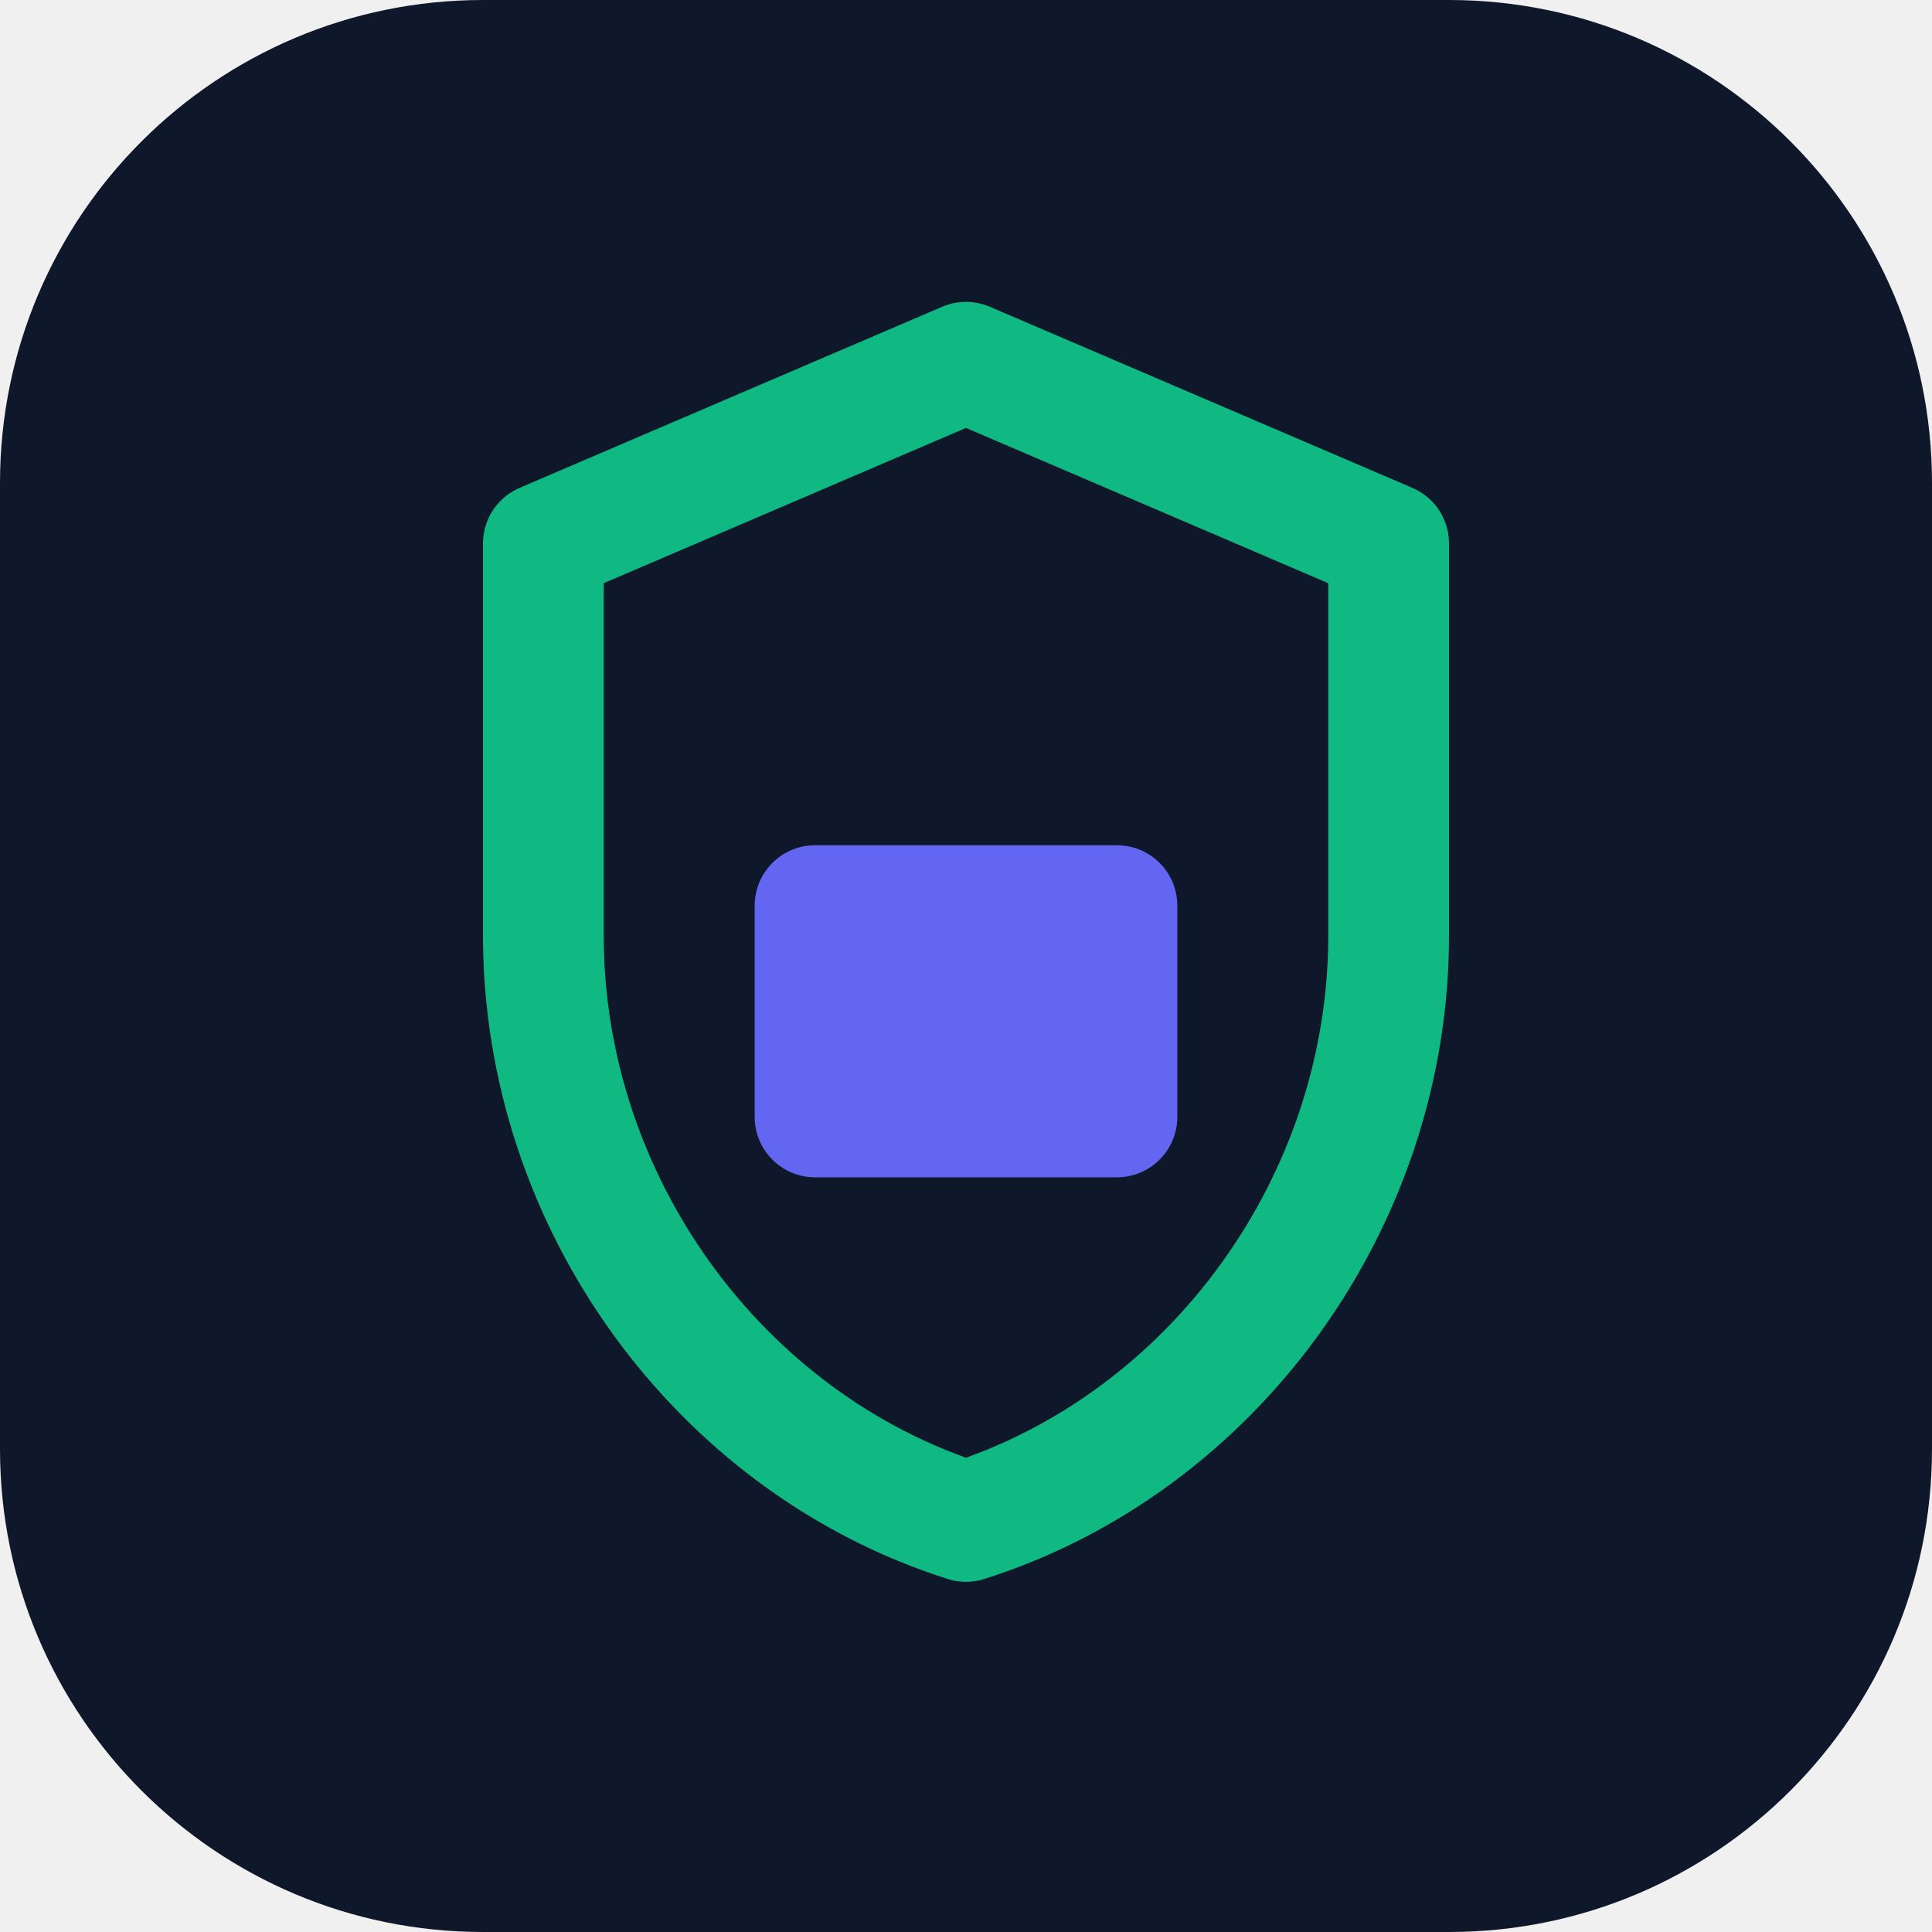
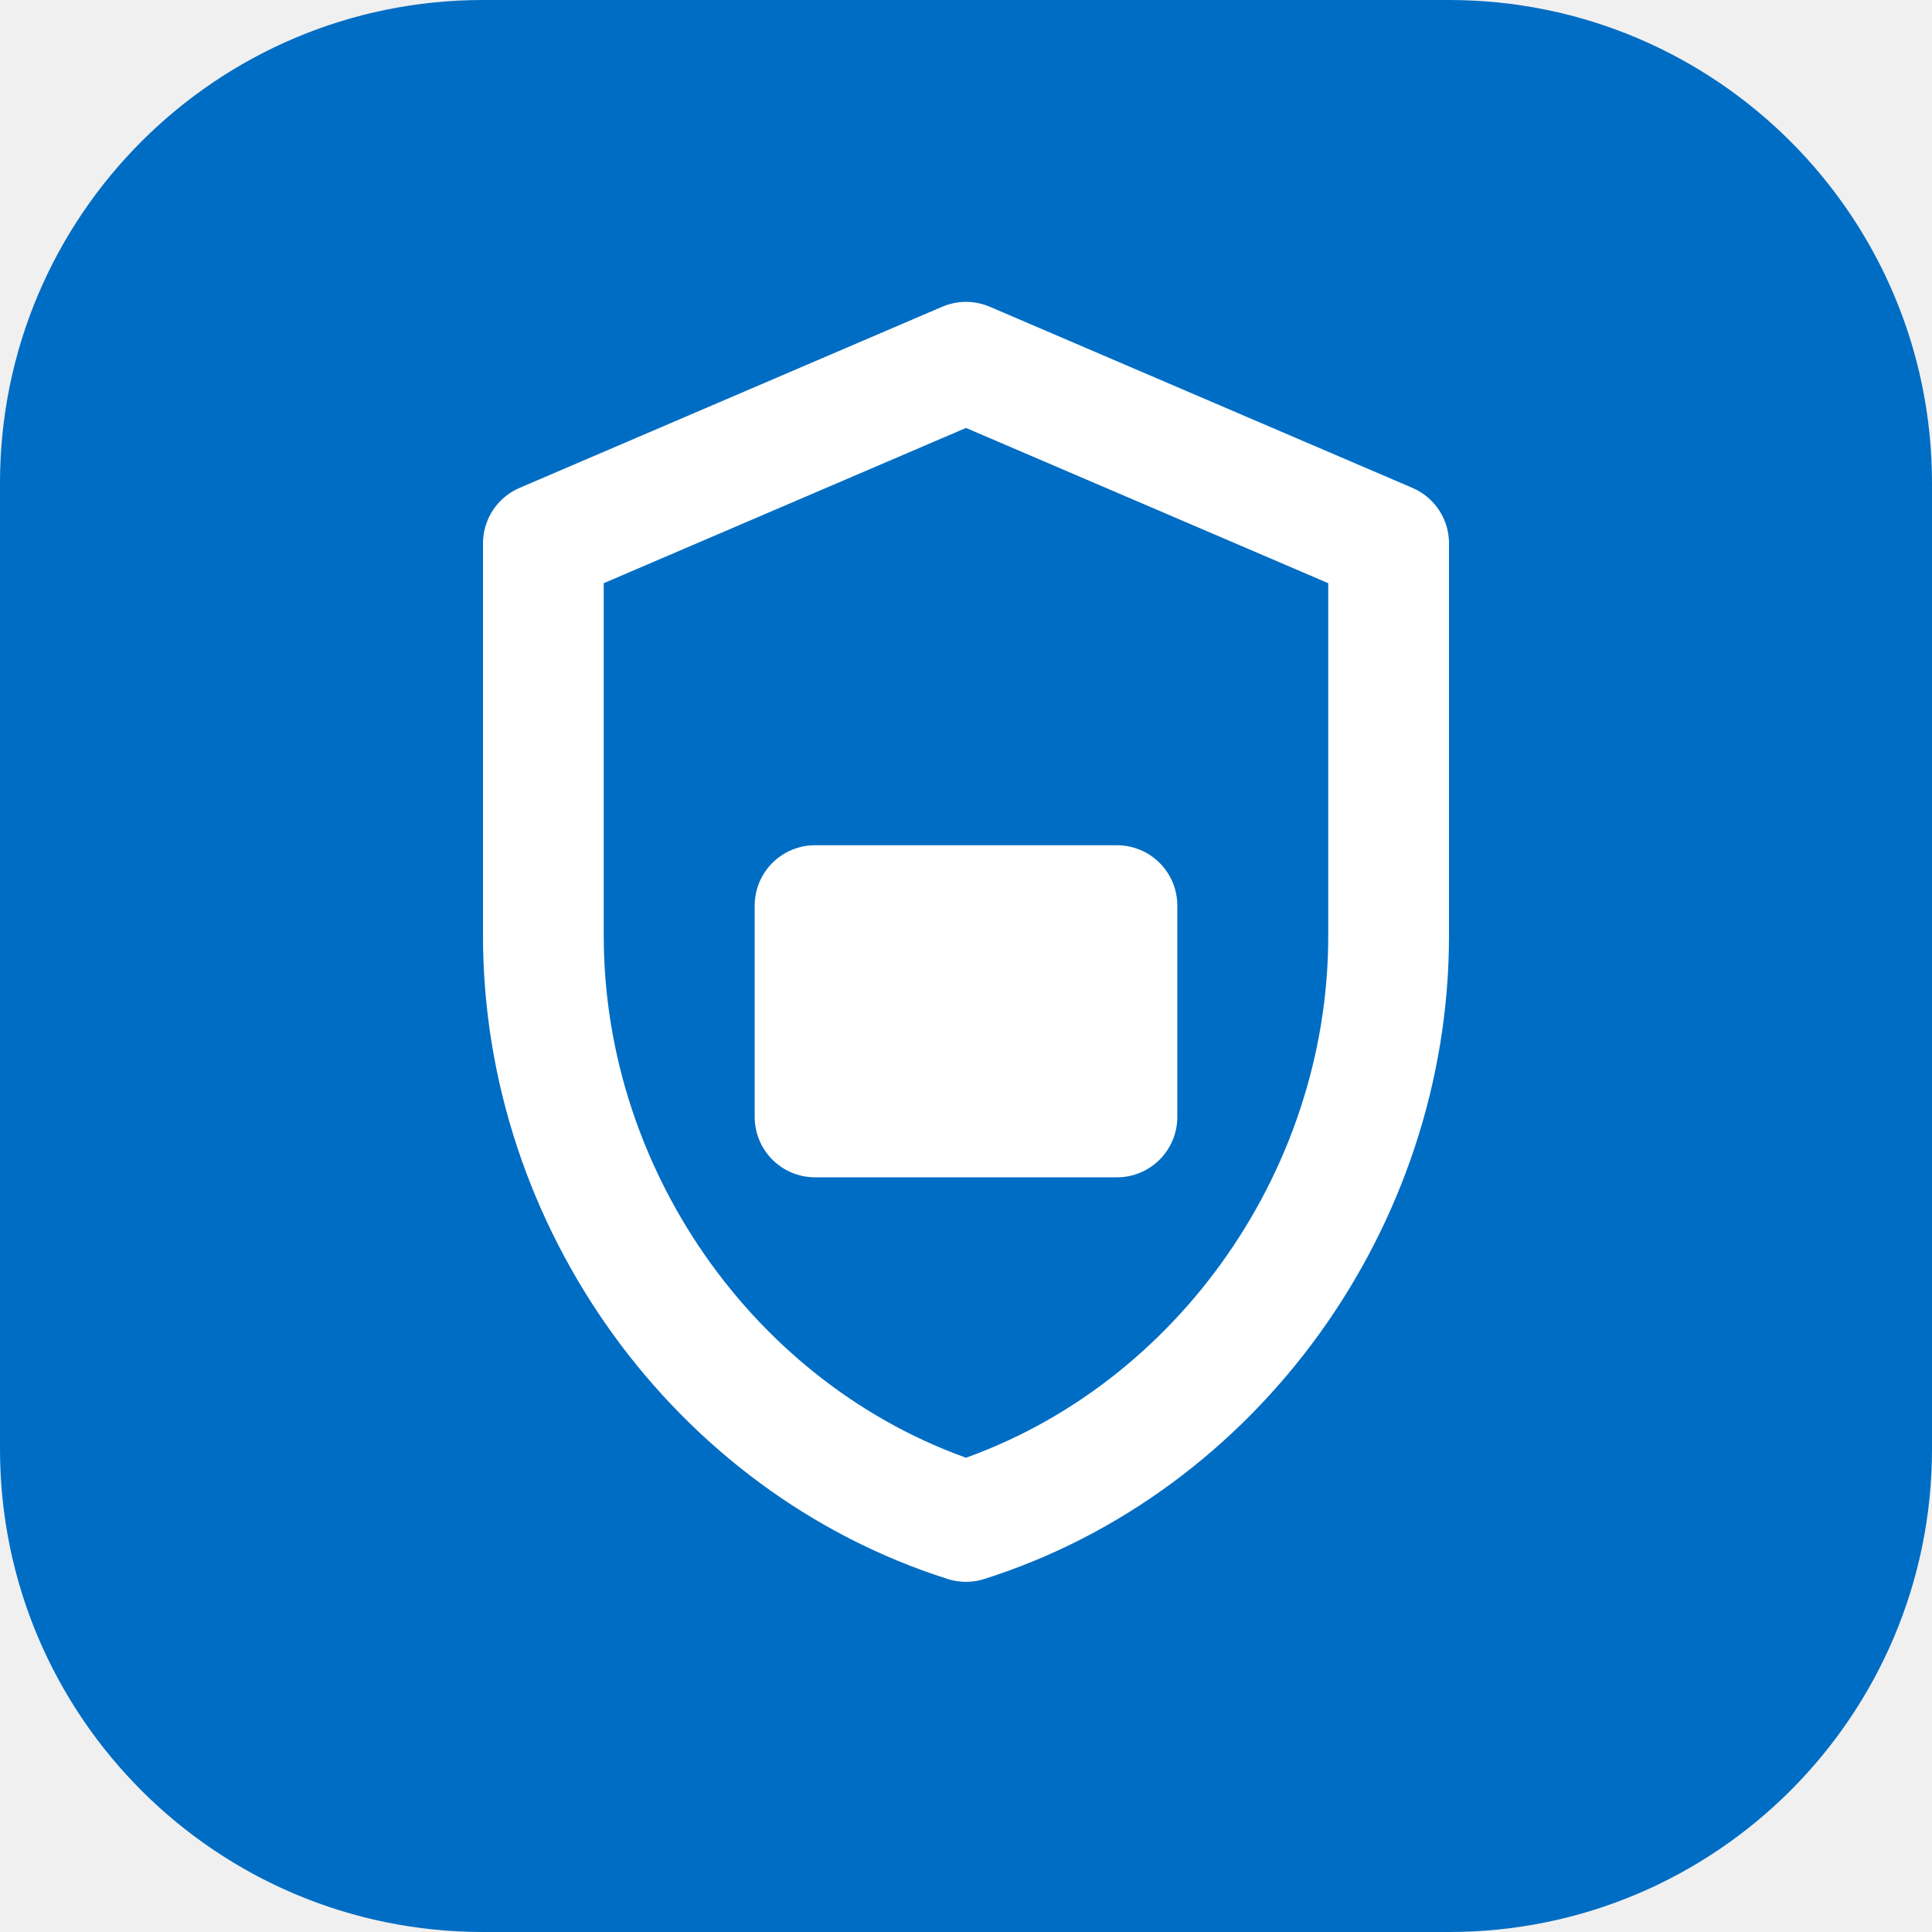
<svg xmlns="http://www.w3.org/2000/svg" viewBox="0 0 32 32">
-   <rect width="32" height="32" rx="8" fill="#0F172A" />
-   <path d="M16 6l7 3v6.5c0 4.4-2.9 8.4-7 9.7-4.1-1.3-7-5.3-7-9.7V9l7-3z" fill="none" stroke="#10B981" stroke-width="2" stroke-linejoin="round" />
-   <rect x="12.5" y="14" width="7" height="5.5" rx="1" fill="#6366F1" />
+   <rect width="32" height="32" rx="8" fill="#006DC4" />
+   <path d="M16 6l7 3v6.5c0 4.4-2.9 8.4-7 9.7-4.1-1.3-7-5.3-7-9.7V9l7-3z" fill="none" stroke="#FFFFFF" stroke-width="2" stroke-linejoin="round" />
+   <rect x="12.5" y="14" width="7" height="5.5" rx="1" fill="#FFFFFF" />
</svg>
